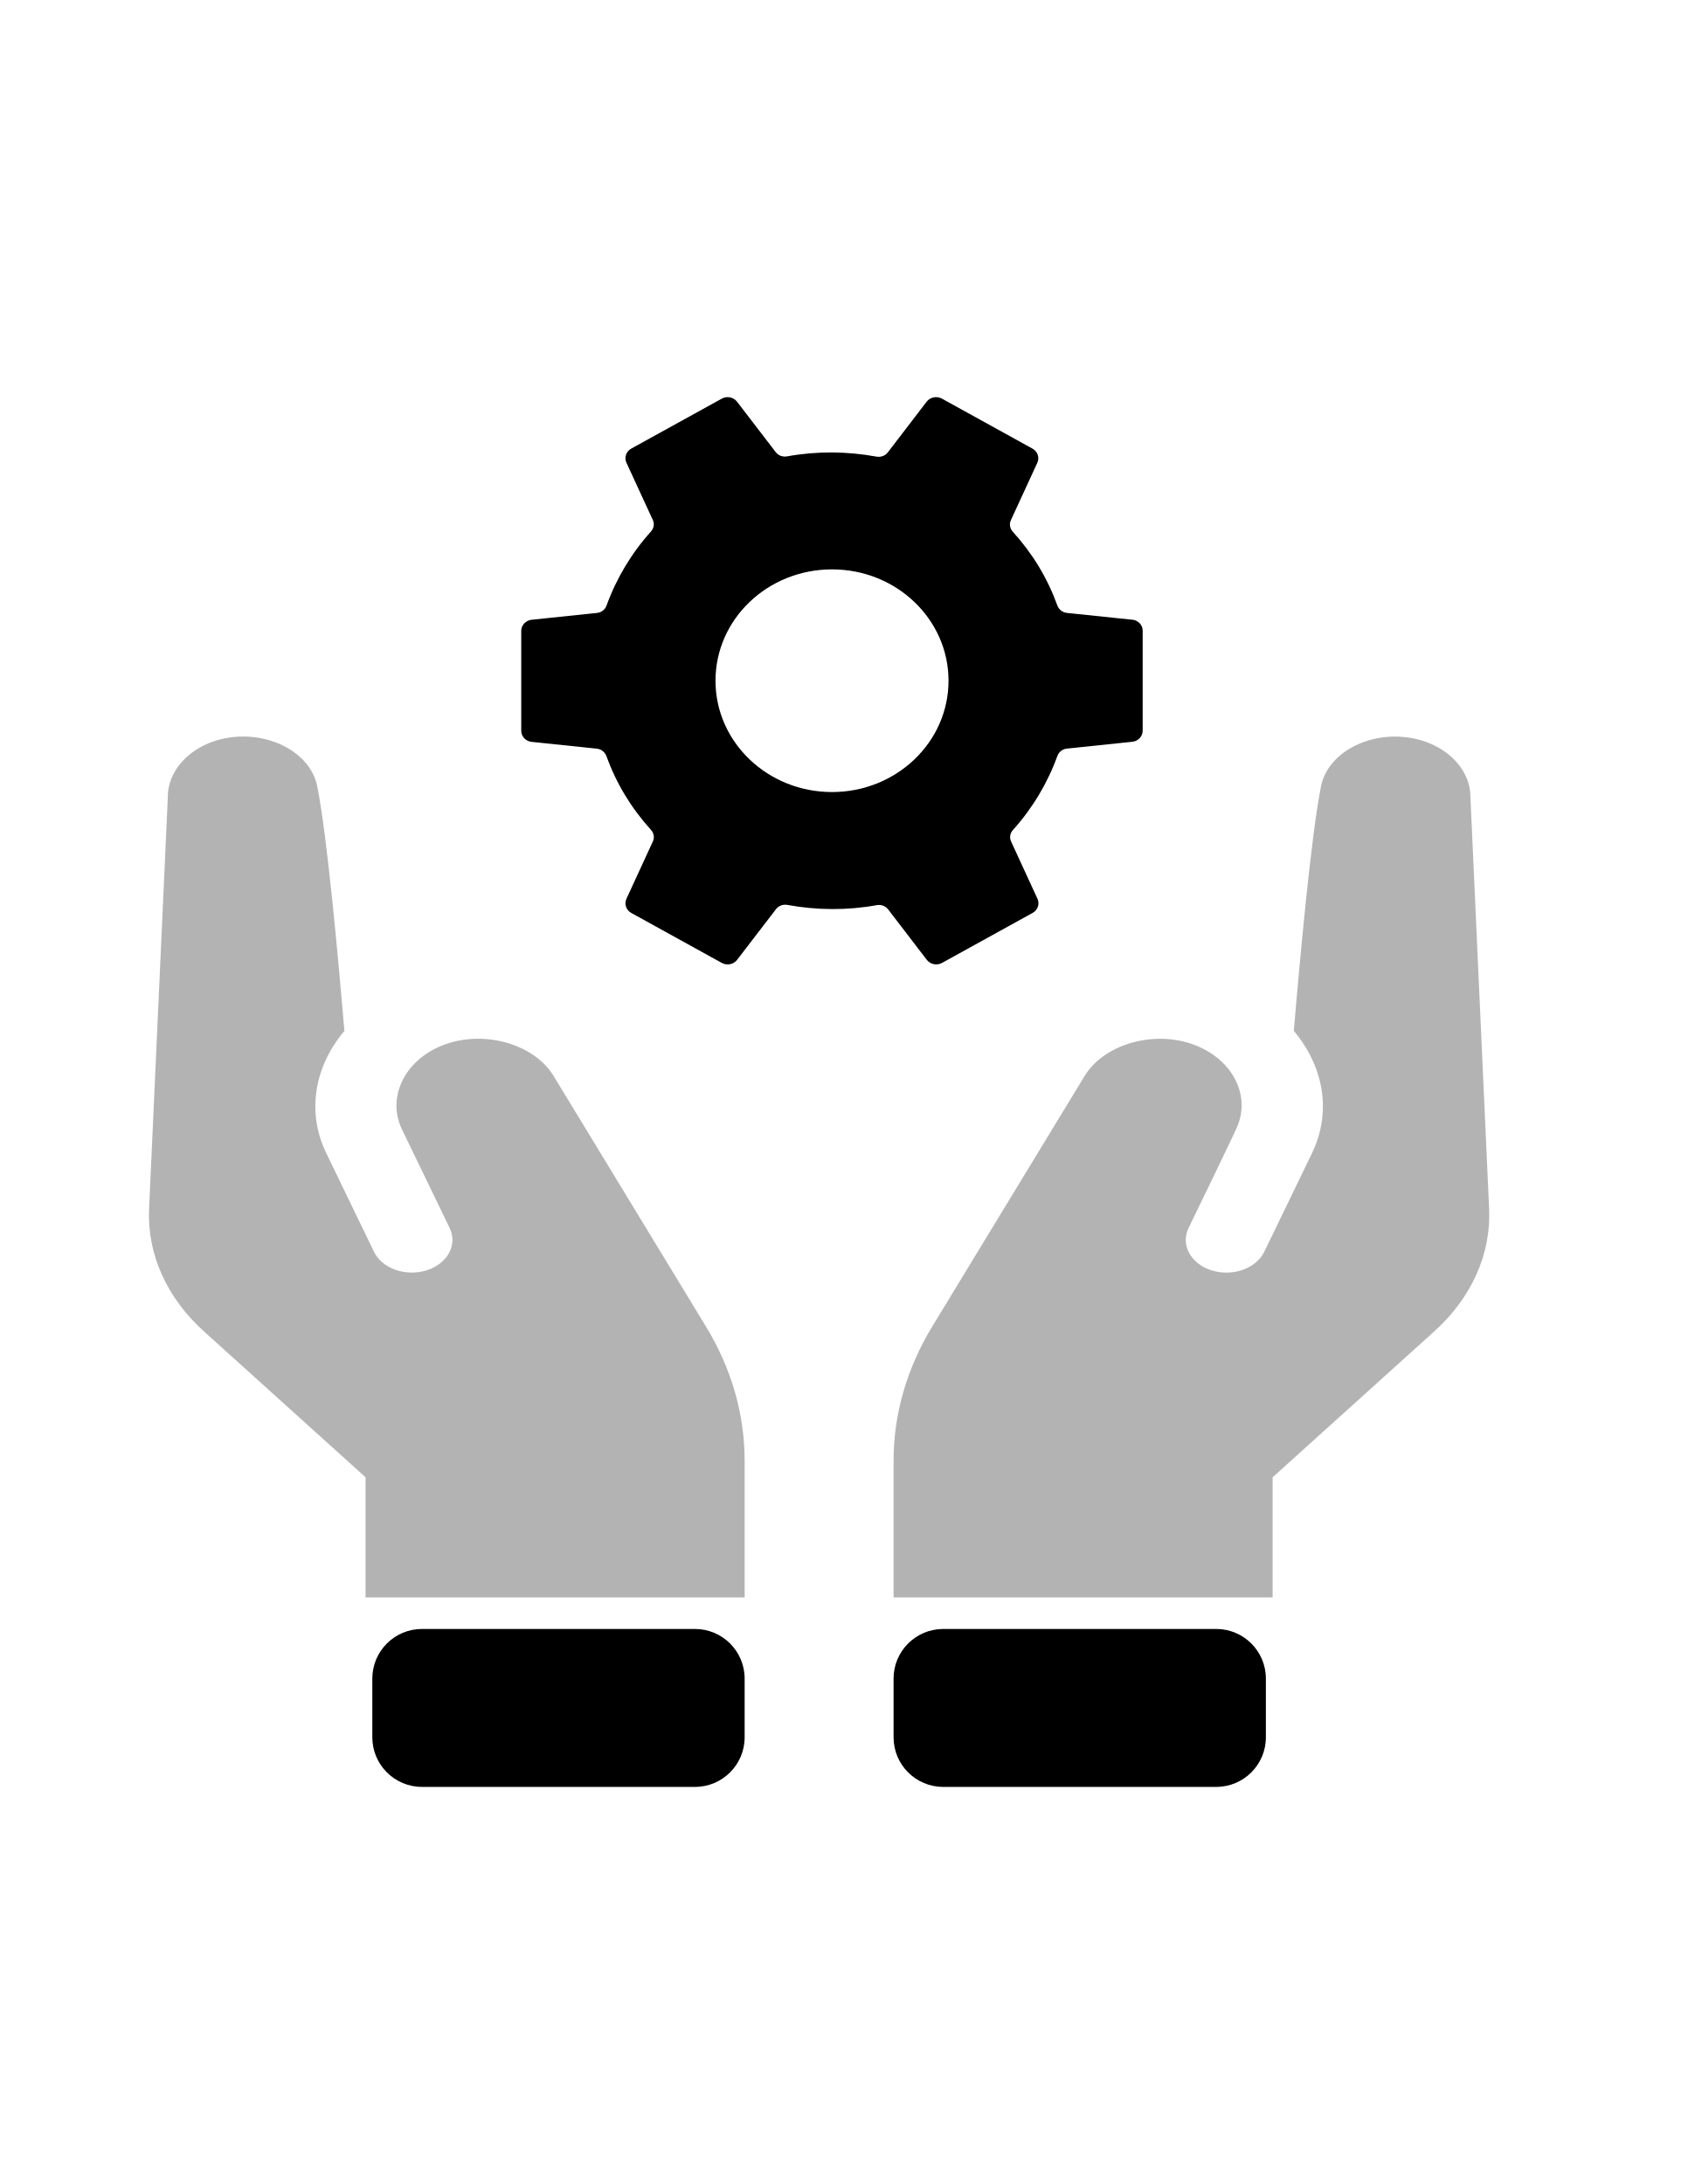
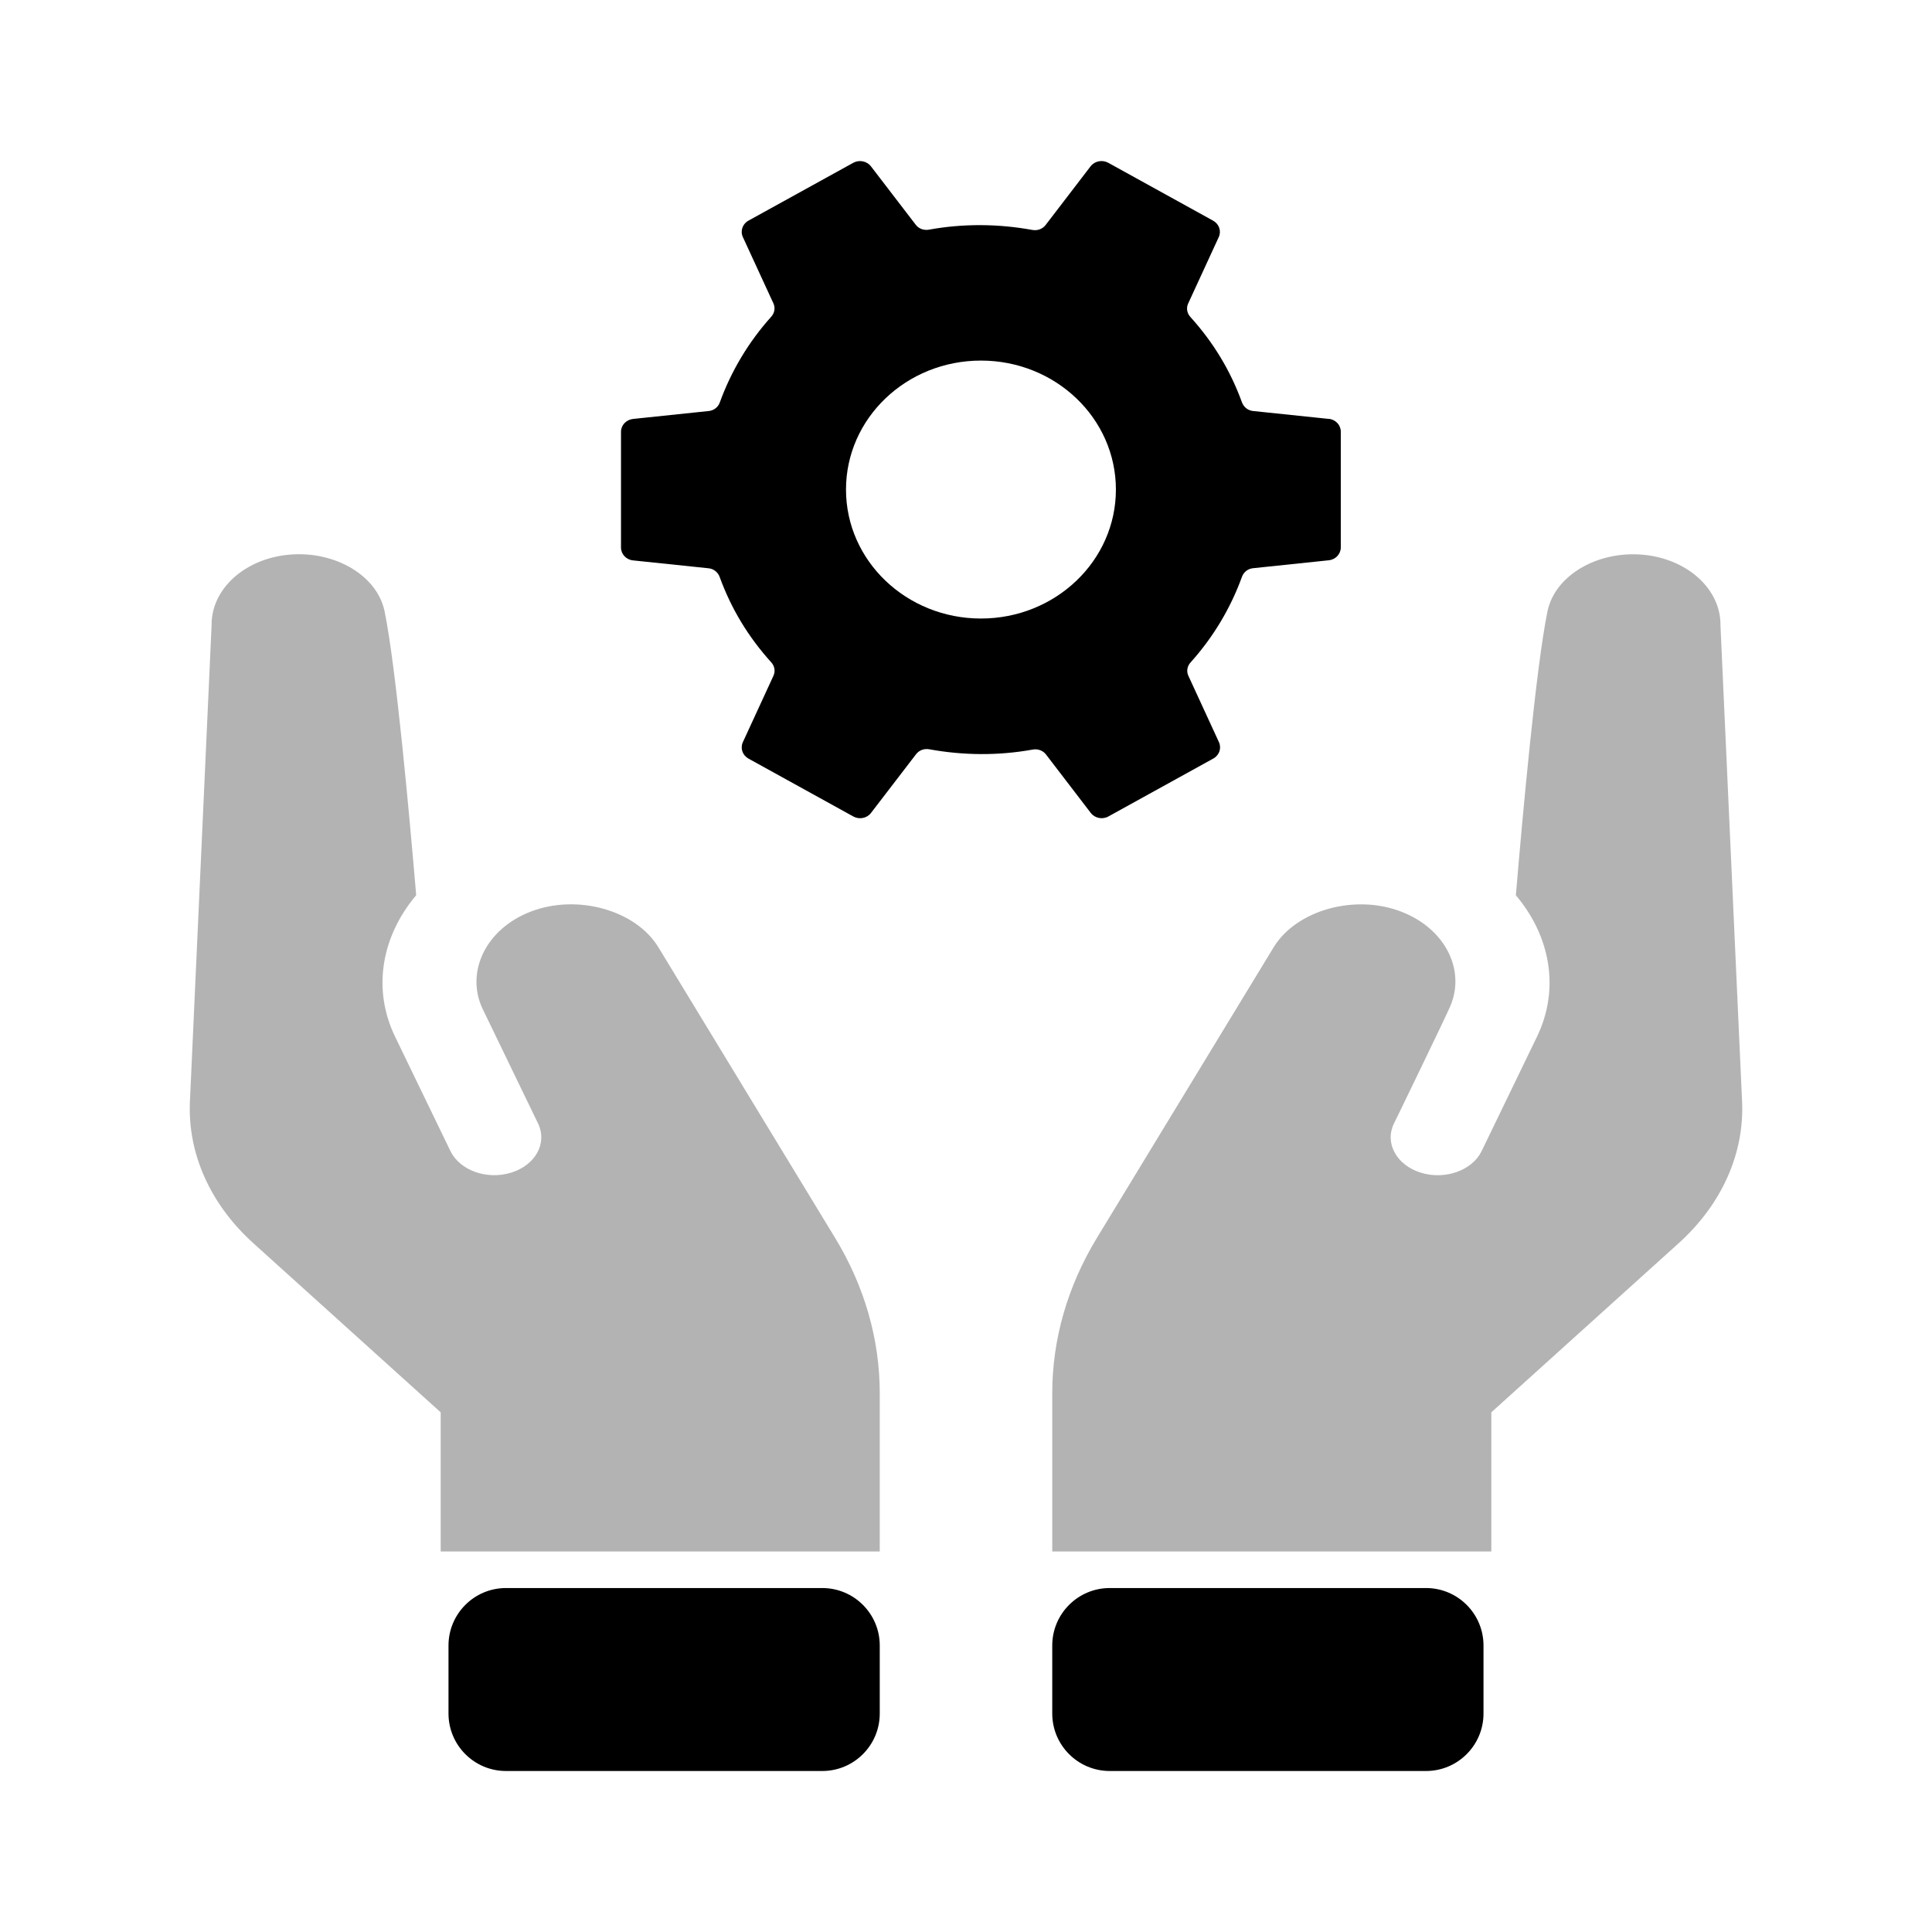
- <svg xmlns="http://www.w3.org/2000/svg" width="34" height="44" fill="none" viewBox="0 0 34 44">
+ <svg xmlns="http://www.w3.org/2000/svg" width="33.6" height="33.6" fill="none" viewBox="-0.3 5.2 33.6 33.6">
  <path fill="currentColor" d="m22.806 12.485-1.313-.137a.229.229 0 0 1-.193-.149c-.202-.555-.496-1.042-.898-1.487-.059-.065-.075-.155-.038-.234l.532-1.155c.048-.105.006-.227-.098-.285l-1.824-1.007c-.104-.057-.236-.031-.307.061l-.783 1.022c-.053.069-.142.101-.23.085-.588-.107-1.197-.114-1.798-.005-.088.016-.176-.015-.229-.084l-.78-1.017c-.071-.092-.203-.119-.307-.062L12.717 9.037c-.104.057-.146.18-.098.285l.532 1.155c.036.078.02.167-.039.232a4.55 4.55 0 0 0-.894 1.491.227.227 0 0 1-.191.148l-1.318.138c-.119.013-.209.109-.209.223v2.014c0 .114.09.211.209.223l1.313.137a.229.229 0 0 1 .193.149c.202.555.496 1.042.898 1.487.059.065.075.155.038.234l-.532 1.155c-.048.105-.006.227.098.285l1.824 1.007c.104.057.236.031.307-.062l.784-1.022c.053-.069.142-.101.23-.085.588.107 1.197.114 1.798.005.088-.016.176.015.23.084l.78 1.018c.071.092.203.119.307.061l1.824-1.007c.104-.057.146-.18.098-.285l-.532-1.155c-.036-.078-.02-.167.039-.232a4.54 4.54 0 0 0 .894-1.49.227.227 0 0 1 .191-.148l1.318-.138c.119-.012.209-.109.209-.223v-2.014c0-.115-.09-.211-.209-.223m-6.049 3.473c-1.296 0-2.347-1.004-2.347-2.243s1.05-2.243 2.347-2.243 2.347 1.004 2.347 2.243-1.051 2.243-2.347 2.243" />
  <path fill="currentColor" fill-opacity=".3" d="M14.223 26.728c.512.841.777 1.765.777 2.701v2.753H7.364v-2.42l-3.257-2.94c-.749-.676-1.145-1.56-1.104-2.465l.377-8.286c-.007-.627.578-1.157 1.353-1.225.788-.069 1.527.359 1.656.988.198.969.429 3.519.549 4.935-.595.705-.772 1.622-.367 2.46l.963 1.99c.16.331.627.508 1.059.374.421-.132.629-.513.465-.853l-.962-1.989c-.302-.626.035-1.384.824-1.693.809-.318 1.835-.033 2.23.616z" />
  <rect width="7.5" height="3.182" x="7.5" y="32.818" fill="currentColor" rx="1" />
  <path fill="currentColor" fill-opacity=".3" d="M29.997 24.357c.041.905-.354 1.789-1.104 2.465l-3.257 2.94v2.42H18v-2.753c0-.936.266-1.86.777-2.701l3.073-5.053c.395-.649 1.421-.935 2.23-.616.751.294 1.109 1.003.845 1.634-.076.182-1.025 2.136-.983 2.048-.164.339.044.721.466.853.432.133.898-.043 1.059-.374l.963-1.99c.405-.839.228-1.755-.367-2.46.119-1.416.351-3.966.549-4.935.129-.629.868-1.057 1.656-.988.775.068 1.36.598 1.353 1.225z" />
  <rect width="7.5" height="3.182" x="18" y="32.818" fill="currentColor" rx="1" />
</svg>
